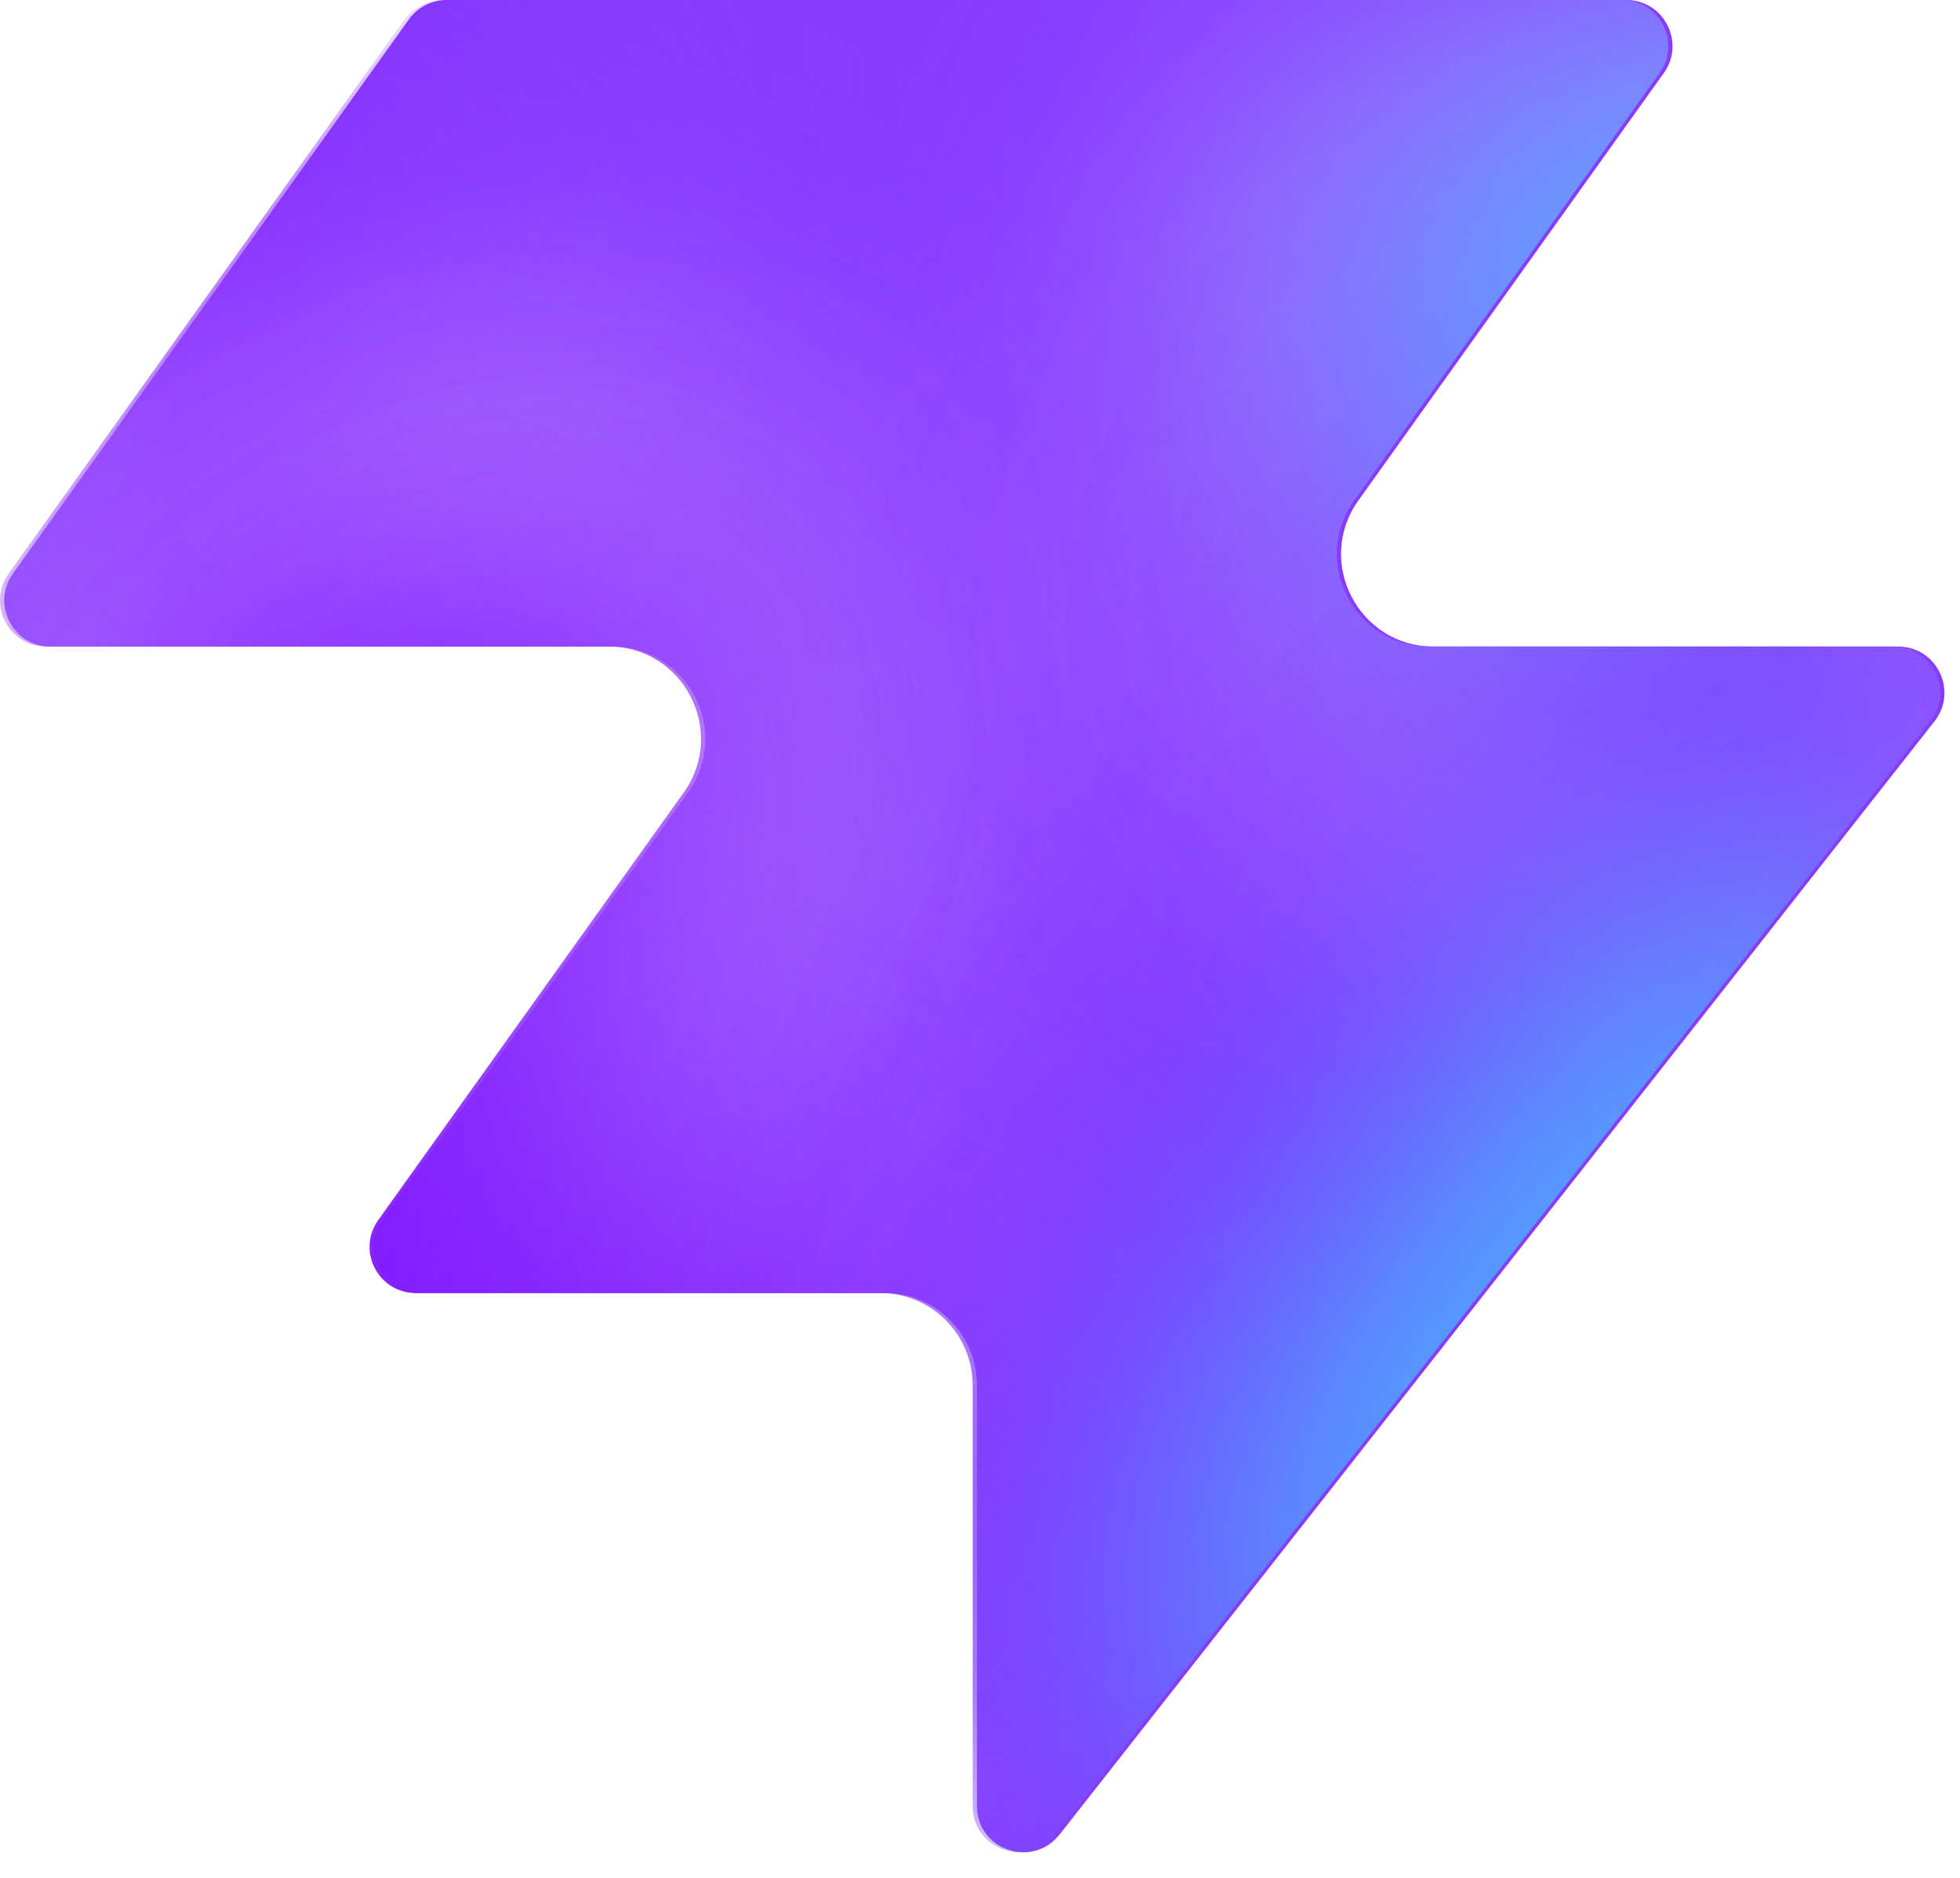
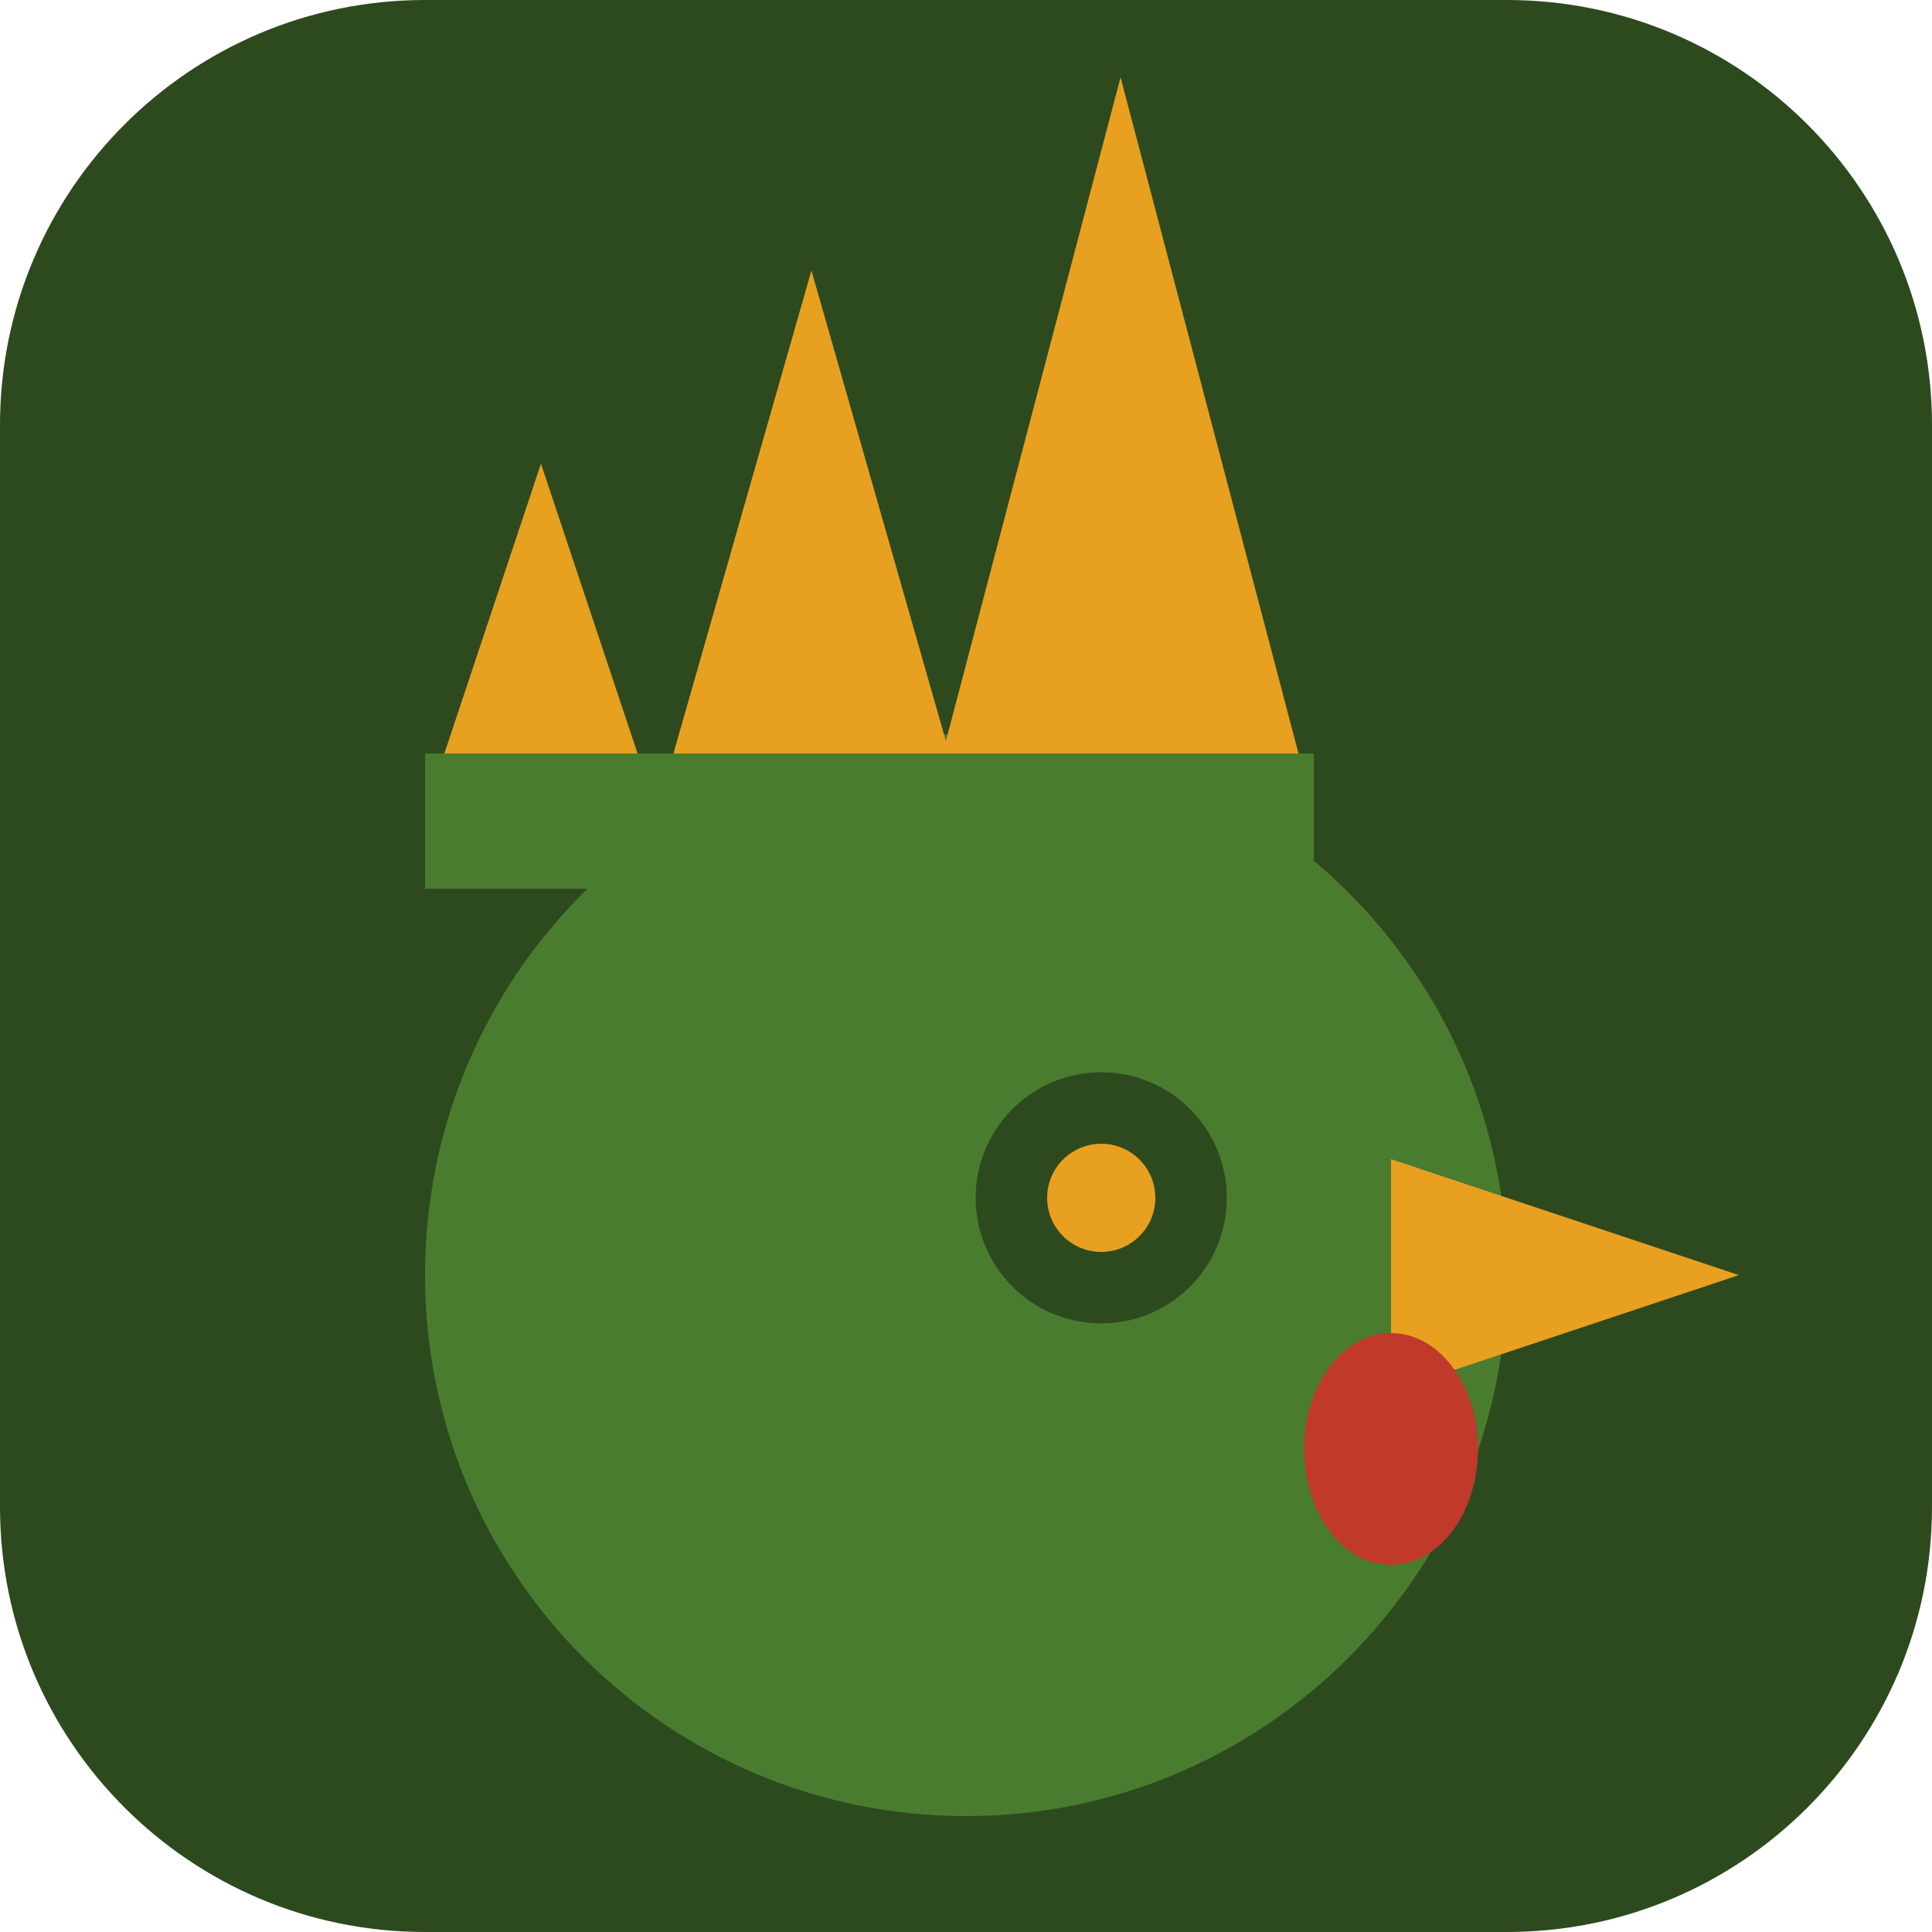
- <svg xmlns="http://www.w3.org/2000/svg" width="48" height="46" fill="none" viewBox="0 0 48 46">
-   <path fill="#863bff" d="M25.946 44.938c-.664.845-2.021.375-2.021-.698V33.937a2.26 2.26 0 0 0-2.262-2.262H10.287c-.92 0-1.456-1.04-.92-1.788l7.48-10.471c1.07-1.497 0-3.578-1.842-3.578H1.237c-.92 0-1.456-1.04-.92-1.788L10.013.474c.214-.297.556-.474.92-.474h28.894c.92 0 1.456 1.04.92 1.788l-7.48 10.471c-1.07 1.498 0 3.579 1.842 3.579h11.377c.943 0 1.473 1.088.89 1.83L25.947 44.94z" style="fill:#863bff;fill:color(display-p3 .525 .23 1);fill-opacity:1" />
-   <mask id="a" width="48" height="46" x="0" y="0" maskUnits="userSpaceOnUse" style="mask-type:alpha">
-     <path fill="#000" d="M25.842 44.938c-.664.844-2.021.375-2.021-.698V33.937a2.26 2.26 0 0 0-2.262-2.262H10.183c-.92 0-1.456-1.04-.92-1.788l7.48-10.471c1.07-1.498 0-3.579-1.842-3.579H1.133c-.92 0-1.456-1.04-.92-1.787L9.91.473c.214-.297.556-.474.92-.474h28.894c.92 0 1.456 1.04.92 1.788l-7.48 10.471c-1.07 1.498 0 3.578 1.842 3.578h11.377c.943 0 1.473 1.088.89 1.832L25.843 44.94z" style="fill:#000;fill-opacity:1" />
-   </mask>
-   <g mask="url(#a)">
-     <g filter="url(#b)">
-       <ellipse cx="5.508" cy="14.704" fill="#ede6ff" rx="5.508" ry="14.704" style="fill:#ede6ff;fill:color(display-p3 .927 .903 1);fill-opacity:1" transform="matrix(.00324 1 1 -.00324 -4.47 31.516)" />
-     </g>
-     <g filter="url(#c)">
-       <ellipse cx="10.399" cy="29.851" fill="#ede6ff" rx="10.399" ry="29.851" style="fill:#ede6ff;fill:color(display-p3 .927 .903 1);fill-opacity:1" transform="matrix(.00324 1 1 -.00324 -39.328 7.883)" />
-     </g>
-     <g filter="url(#d)">
-       <ellipse cx="5.508" cy="30.487" fill="#7e14ff" rx="5.508" ry="30.487" style="fill:#7e14ff;fill:color(display-p3 .492 .077 1);fill-opacity:1" transform="rotate(89.814 -25.913 -14.639)scale(1 -1)" />
-     </g>
-     <g filter="url(#e)">
-       <ellipse cx="5.508" cy="30.599" fill="#7e14ff" rx="5.508" ry="30.599" style="fill:#7e14ff;fill:color(display-p3 .492 .077 1);fill-opacity:1" transform="rotate(89.814 -32.644 -3.334)scale(1 -1)" />
-     </g>
-     <g filter="url(#f)">
-       <ellipse cx="5.508" cy="30.599" fill="#7e14ff" rx="5.508" ry="30.599" style="fill:#7e14ff;fill:color(display-p3 .492 .077 1);fill-opacity:1" transform="matrix(.00324 1 1 -.00324 -34.34 30.47)" />
-     </g>
-     <g filter="url(#g)">
-       <ellipse cx="14.072" cy="22.078" fill="#ede6ff" rx="14.072" ry="22.078" style="fill:#ede6ff;fill:color(display-p3 .927 .903 1);fill-opacity:1" transform="rotate(93.35 24.506 48.493)scale(-1 1)" />
-     </g>
-     <g filter="url(#h)">
-       <ellipse cx="3.47" cy="21.501" fill="#7e14ff" rx="3.47" ry="21.501" style="fill:#7e14ff;fill:color(display-p3 .492 .077 1);fill-opacity:1" transform="rotate(89.009 28.708 47.59)scale(-1 1)" />
-     </g>
-     <g filter="url(#i)">
-       <ellipse cx="3.47" cy="21.501" fill="#7e14ff" rx="3.47" ry="21.501" style="fill:#7e14ff;fill:color(display-p3 .492 .077 1);fill-opacity:1" transform="rotate(89.009 28.708 47.59)scale(-1 1)" />
-     </g>
-     <g filter="url(#j)">
-       <ellipse cx=".387" cy="8.972" fill="#7e14ff" rx="4.407" ry="29.108" style="fill:#7e14ff;fill:color(display-p3 .492 .077 1);fill-opacity:1" transform="rotate(39.51 .387 8.972)" />
-     </g>
-     <g filter="url(#k)">
-       <ellipse cx="47.523" cy="-6.092" fill="#7e14ff" rx="4.407" ry="29.108" style="fill:#7e14ff;fill:color(display-p3 .492 .077 1);fill-opacity:1" transform="rotate(37.892 47.523 -6.092)" />
-     </g>
-     <g filter="url(#l)">
-       <ellipse cx="41.412" cy="6.333" fill="#47bfff" rx="5.971" ry="9.665" style="fill:#47bfff;fill:color(display-p3 .28 .748 1);fill-opacity:1" transform="rotate(37.892 41.412 6.333)" />
-     </g>
-     <g filter="url(#m)">
-       <ellipse cx="-1.879" cy="38.332" fill="#7e14ff" rx="4.407" ry="29.108" style="fill:#7e14ff;fill:color(display-p3 .492 .077 1);fill-opacity:1" transform="rotate(37.892 -1.88 38.332)" />
-     </g>
-     <g filter="url(#n)">
-       <ellipse cx="-1.879" cy="38.332" fill="#7e14ff" rx="4.407" ry="29.108" style="fill:#7e14ff;fill:color(display-p3 .492 .077 1);fill-opacity:1" transform="rotate(37.892 -1.88 38.332)" />
-     </g>
-     <g filter="url(#o)">
-       <ellipse cx="35.651" cy="29.907" fill="#7e14ff" rx="4.407" ry="29.108" style="fill:#7e14ff;fill:color(display-p3 .492 .077 1);fill-opacity:1" transform="rotate(37.892 35.651 29.907)" />
-     </g>
-     <g filter="url(#p)">
-       <ellipse cx="38.418" cy="32.4" fill="#47bfff" rx="5.971" ry="15.297" style="fill:#47bfff;fill:color(display-p3 .28 .748 1);fill-opacity:1" transform="rotate(37.892 38.418 32.4)" />
-     </g>
+ <svg xmlns="http://www.w3.org/2000/svg" width="100" height="100" viewBox="0 0 100 100">
+   <g clip-path="url(#rt)">
+     <rect x="0" y="0" width="100" height="100" rx="22" fill="#2D4A1E" />
+     <circle cx="50" cy="66" r="28" fill="#4A7C2F" />
+     <polygon points="22,42 28,24 34,42" fill="#E8A020" />
+     <polygon points="34,42 42,14 50,42" fill="#E8A020" />
+     <polygon points="48,42 58,4  68,42" fill="#E8A020" />
+     <rect x="22" y="39" width="46" height="7" fill="#4A7C2F" />
+     <polygon points="72,60 90,66 72,72" fill="#E8A020" />
+     <ellipse cx="72" cy="75" rx="4.5" ry="6" fill="#C0392B" />
+     <circle cx="57" cy="62" r="6.5" fill="#2D4A1E" />
+     <circle cx="57" cy="62" r="2.8" fill="#E8A020" />
  </g>
-   <defs>
-     <filter id="b" width="60.045" height="41.654" x="-19.77" y="16.149" color-interpolation-filters="sRGB" filterUnits="userSpaceOnUse">
-       <feFlood flood-opacity="0" result="BackgroundImageFix" />
-       <feBlend in="SourceGraphic" in2="BackgroundImageFix" result="shape" />
-       <feGaussianBlur result="effect1_foregroundBlur_2002_17158" stdDeviation="7.659" />
-     </filter>
-     <filter id="c" width="90.34" height="51.437" x="-54.613" y="-7.533" color-interpolation-filters="sRGB" filterUnits="userSpaceOnUse">
-       <feFlood flood-opacity="0" result="BackgroundImageFix" />
-       <feBlend in="SourceGraphic" in2="BackgroundImageFix" result="shape" />
-       <feGaussianBlur result="effect1_foregroundBlur_2002_17158" stdDeviation="7.659" />
-     </filter>
-     <filter id="d" width="79.355" height="29.4" x="-49.64" y="2.03" color-interpolation-filters="sRGB" filterUnits="userSpaceOnUse">
-       <feFlood flood-opacity="0" result="BackgroundImageFix" />
-       <feBlend in="SourceGraphic" in2="BackgroundImageFix" result="shape" />
-       <feGaussianBlur result="effect1_foregroundBlur_2002_17158" stdDeviation="4.596" />
-     </filter>
-     <filter id="e" width="79.579" height="29.4" x="-45.045" y="20.029" color-interpolation-filters="sRGB" filterUnits="userSpaceOnUse">
-       <feFlood flood-opacity="0" result="BackgroundImageFix" />
-       <feBlend in="SourceGraphic" in2="BackgroundImageFix" result="shape" />
-       <feGaussianBlur result="effect1_foregroundBlur_2002_17158" stdDeviation="4.596" />
-     </filter>
-     <filter id="f" width="79.579" height="29.4" x="-43.513" y="21.178" color-interpolation-filters="sRGB" filterUnits="userSpaceOnUse">
-       <feFlood flood-opacity="0" result="BackgroundImageFix" />
-       <feBlend in="SourceGraphic" in2="BackgroundImageFix" result="shape" />
-       <feGaussianBlur result="effect1_foregroundBlur_2002_17158" stdDeviation="4.596" />
-     </filter>
-     <filter id="g" width="74.749" height="58.852" x="15.756" y="-17.901" color-interpolation-filters="sRGB" filterUnits="userSpaceOnUse">
-       <feFlood flood-opacity="0" result="BackgroundImageFix" />
-       <feBlend in="SourceGraphic" in2="BackgroundImageFix" result="shape" />
-       <feGaussianBlur result="effect1_foregroundBlur_2002_17158" stdDeviation="7.659" />
-     </filter>
-     <filter id="h" width="61.377" height="25.362" x="23.548" y="2.284" color-interpolation-filters="sRGB" filterUnits="userSpaceOnUse">
-       <feFlood flood-opacity="0" result="BackgroundImageFix" />
-       <feBlend in="SourceGraphic" in2="BackgroundImageFix" result="shape" />
-       <feGaussianBlur result="effect1_foregroundBlur_2002_17158" stdDeviation="4.596" />
-     </filter>
-     <filter id="i" width="61.377" height="25.362" x="23.548" y="2.284" color-interpolation-filters="sRGB" filterUnits="userSpaceOnUse">
-       <feFlood flood-opacity="0" result="BackgroundImageFix" />
-       <feBlend in="SourceGraphic" in2="BackgroundImageFix" result="shape" />
-       <feGaussianBlur result="effect1_foregroundBlur_2002_17158" stdDeviation="4.596" />
-     </filter>
-     <filter id="j" width="56.045" height="63.649" x="-27.636" y="-22.853" color-interpolation-filters="sRGB" filterUnits="userSpaceOnUse">
-       <feFlood flood-opacity="0" result="BackgroundImageFix" />
-       <feBlend in="SourceGraphic" in2="BackgroundImageFix" result="shape" />
-       <feGaussianBlur result="effect1_foregroundBlur_2002_17158" stdDeviation="4.596" />
-     </filter>
-     <filter id="k" width="54.814" height="64.646" x="20.116" y="-38.415" color-interpolation-filters="sRGB" filterUnits="userSpaceOnUse">
-       <feFlood flood-opacity="0" result="BackgroundImageFix" />
-       <feBlend in="SourceGraphic" in2="BackgroundImageFix" result="shape" />
-       <feGaussianBlur result="effect1_foregroundBlur_2002_17158" stdDeviation="4.596" />
-     </filter>
-     <filter id="l" width="33.541" height="35.313" x="24.641" y="-11.323" color-interpolation-filters="sRGB" filterUnits="userSpaceOnUse">
-       <feFlood flood-opacity="0" result="BackgroundImageFix" />
-       <feBlend in="SourceGraphic" in2="BackgroundImageFix" result="shape" />
-       <feGaussianBlur result="effect1_foregroundBlur_2002_17158" stdDeviation="4.596" />
-     </filter>
-     <filter id="m" width="54.814" height="64.646" x="-29.286" y="6.009" color-interpolation-filters="sRGB" filterUnits="userSpaceOnUse">
-       <feFlood flood-opacity="0" result="BackgroundImageFix" />
-       <feBlend in="SourceGraphic" in2="BackgroundImageFix" result="shape" />
-       <feGaussianBlur result="effect1_foregroundBlur_2002_17158" stdDeviation="4.596" />
-     </filter>
-     <filter id="n" width="54.814" height="64.646" x="-29.286" y="6.009" color-interpolation-filters="sRGB" filterUnits="userSpaceOnUse">
-       <feFlood flood-opacity="0" result="BackgroundImageFix" />
-       <feBlend in="SourceGraphic" in2="BackgroundImageFix" result="shape" />
-       <feGaussianBlur result="effect1_foregroundBlur_2002_17158" stdDeviation="4.596" />
-     </filter>
-     <filter id="o" width="54.814" height="64.646" x="8.244" y="-2.416" color-interpolation-filters="sRGB" filterUnits="userSpaceOnUse">
-       <feFlood flood-opacity="0" result="BackgroundImageFix" />
-       <feBlend in="SourceGraphic" in2="BackgroundImageFix" result="shape" />
-       <feGaussianBlur result="effect1_foregroundBlur_2002_17158" stdDeviation="4.596" />
-     </filter>
-     <filter id="p" width="39.409" height="43.623" x="18.713" y="10.588" color-interpolation-filters="sRGB" filterUnits="userSpaceOnUse">
-       <feFlood flood-opacity="0" result="BackgroundImageFix" />
-       <feBlend in="SourceGraphic" in2="BackgroundImageFix" result="shape" />
-       <feGaussianBlur result="effect1_foregroundBlur_2002_17158" stdDeviation="4.596" />
-     </filter>
-   </defs>
+   <clipPath id="rt">
+     <rect width="100" height="100" rx="22" />
+   </clipPath>
</svg>
